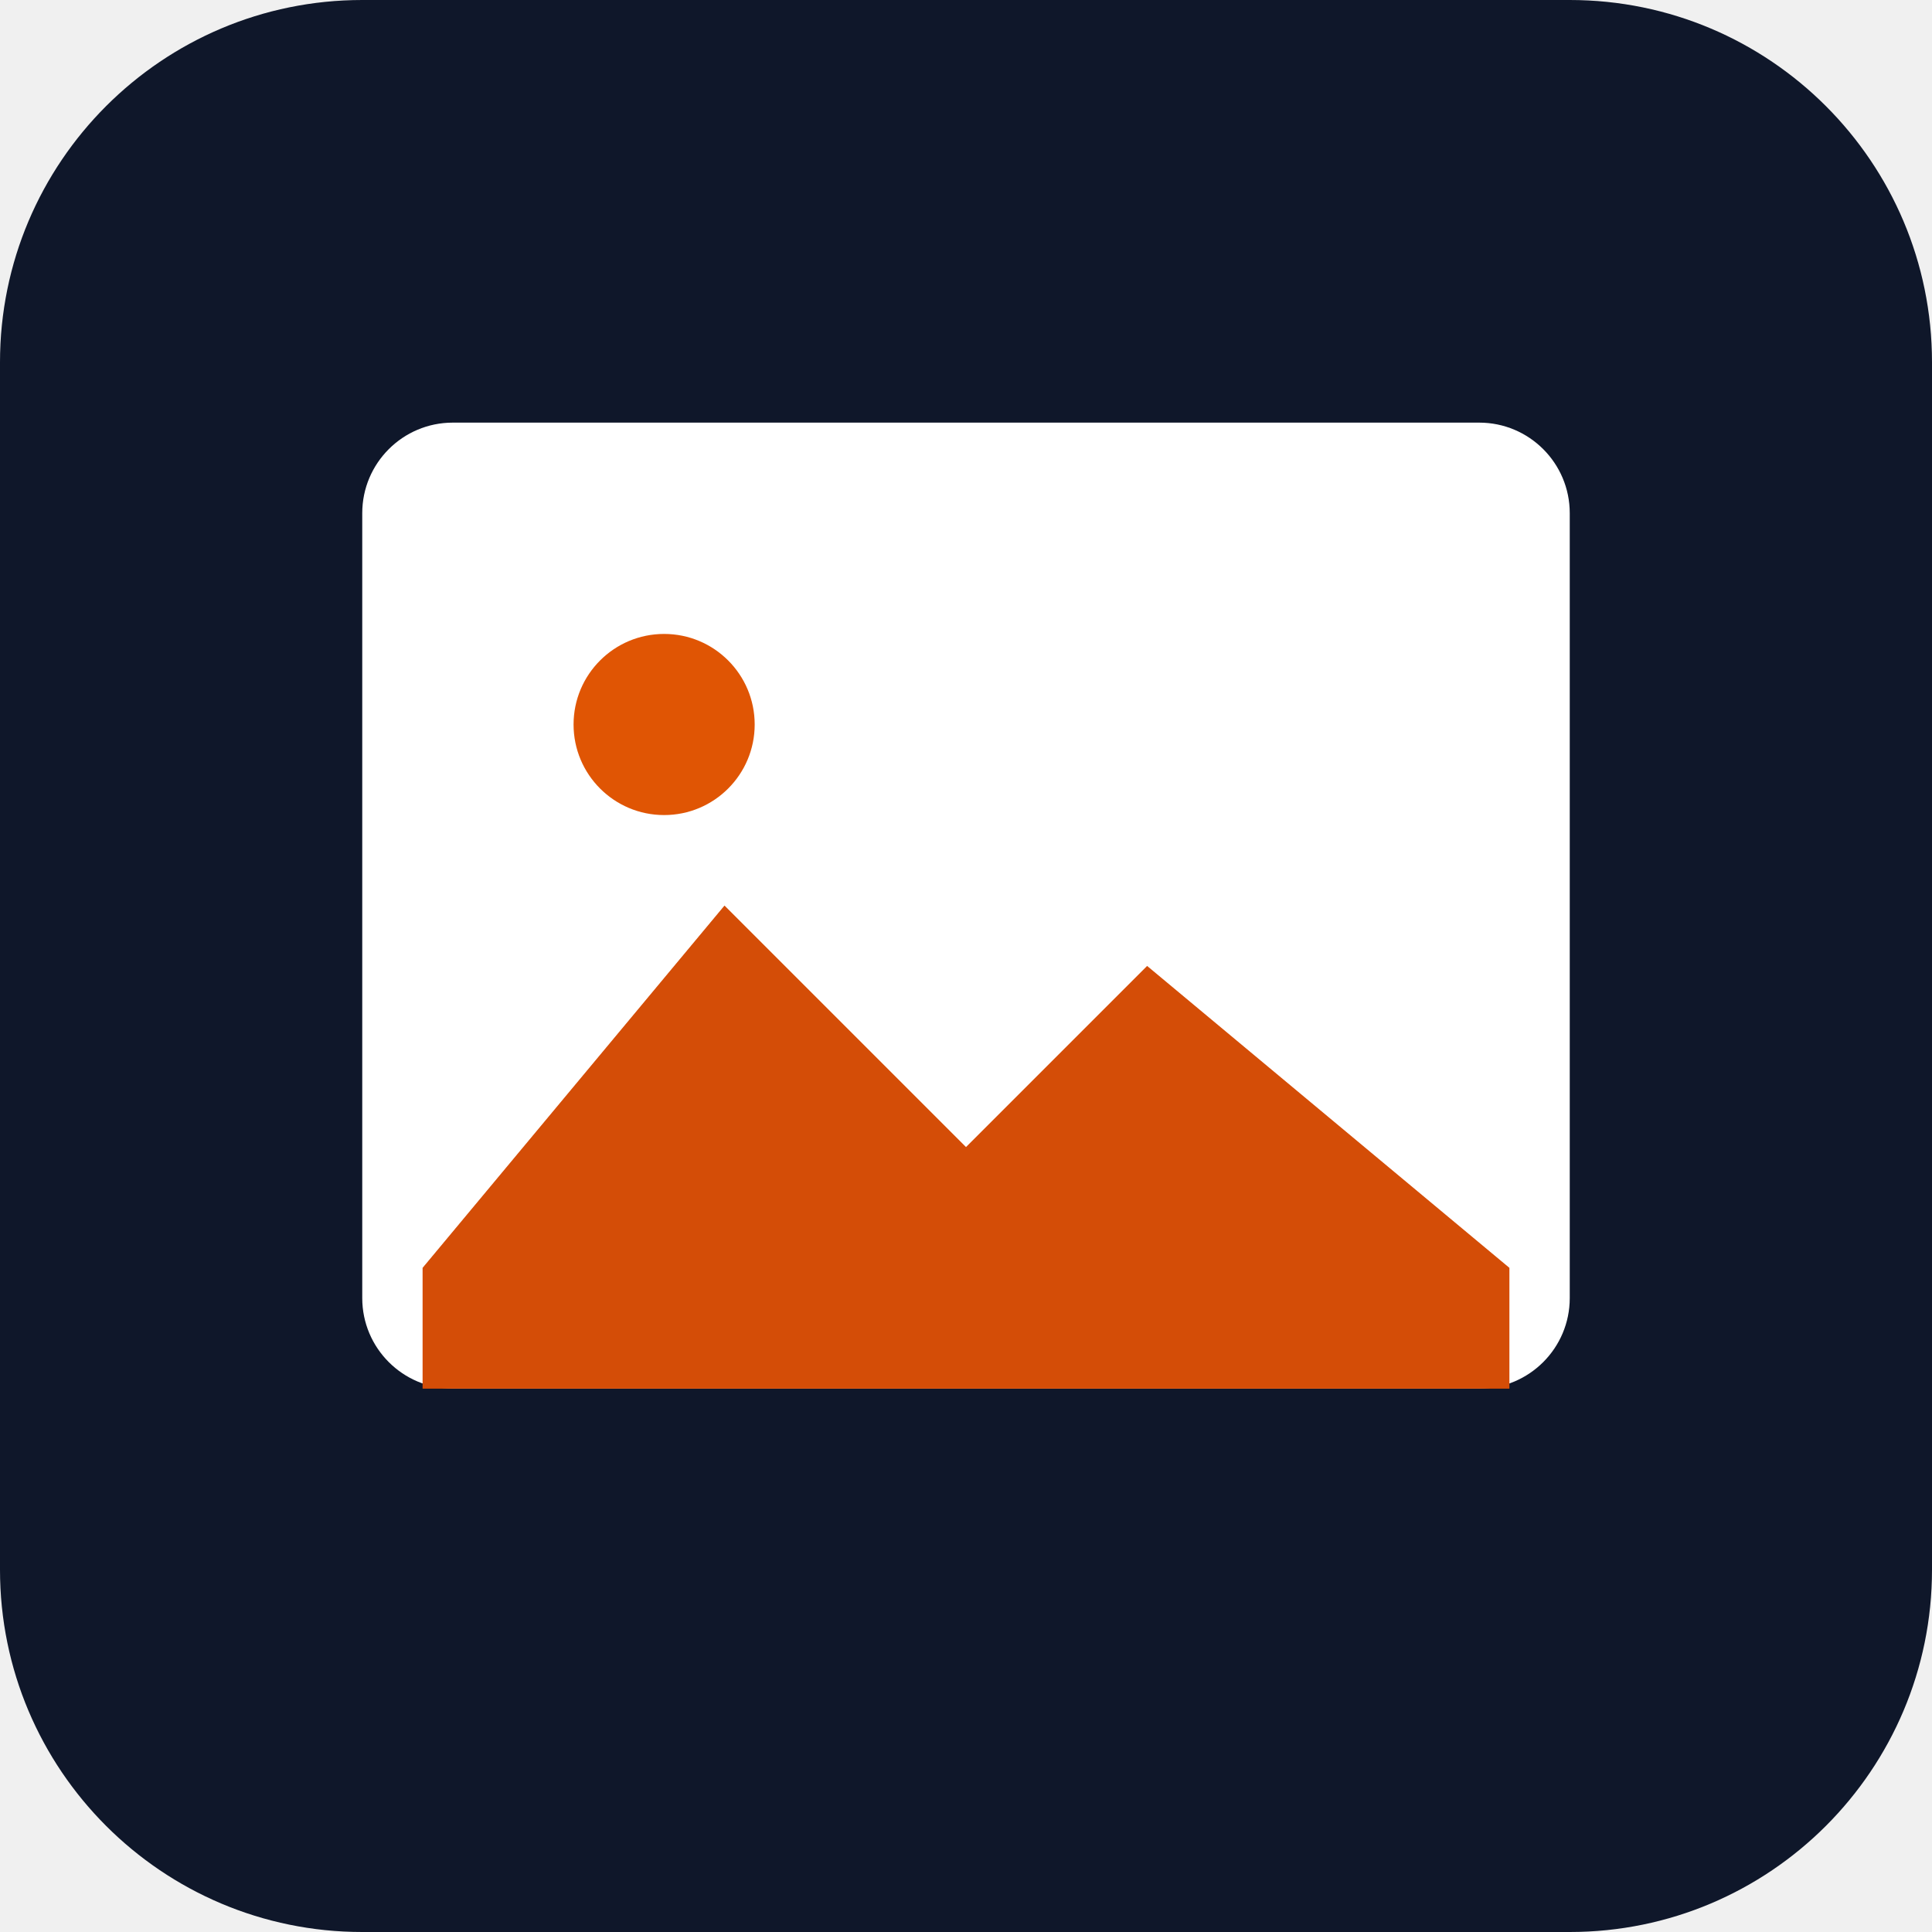
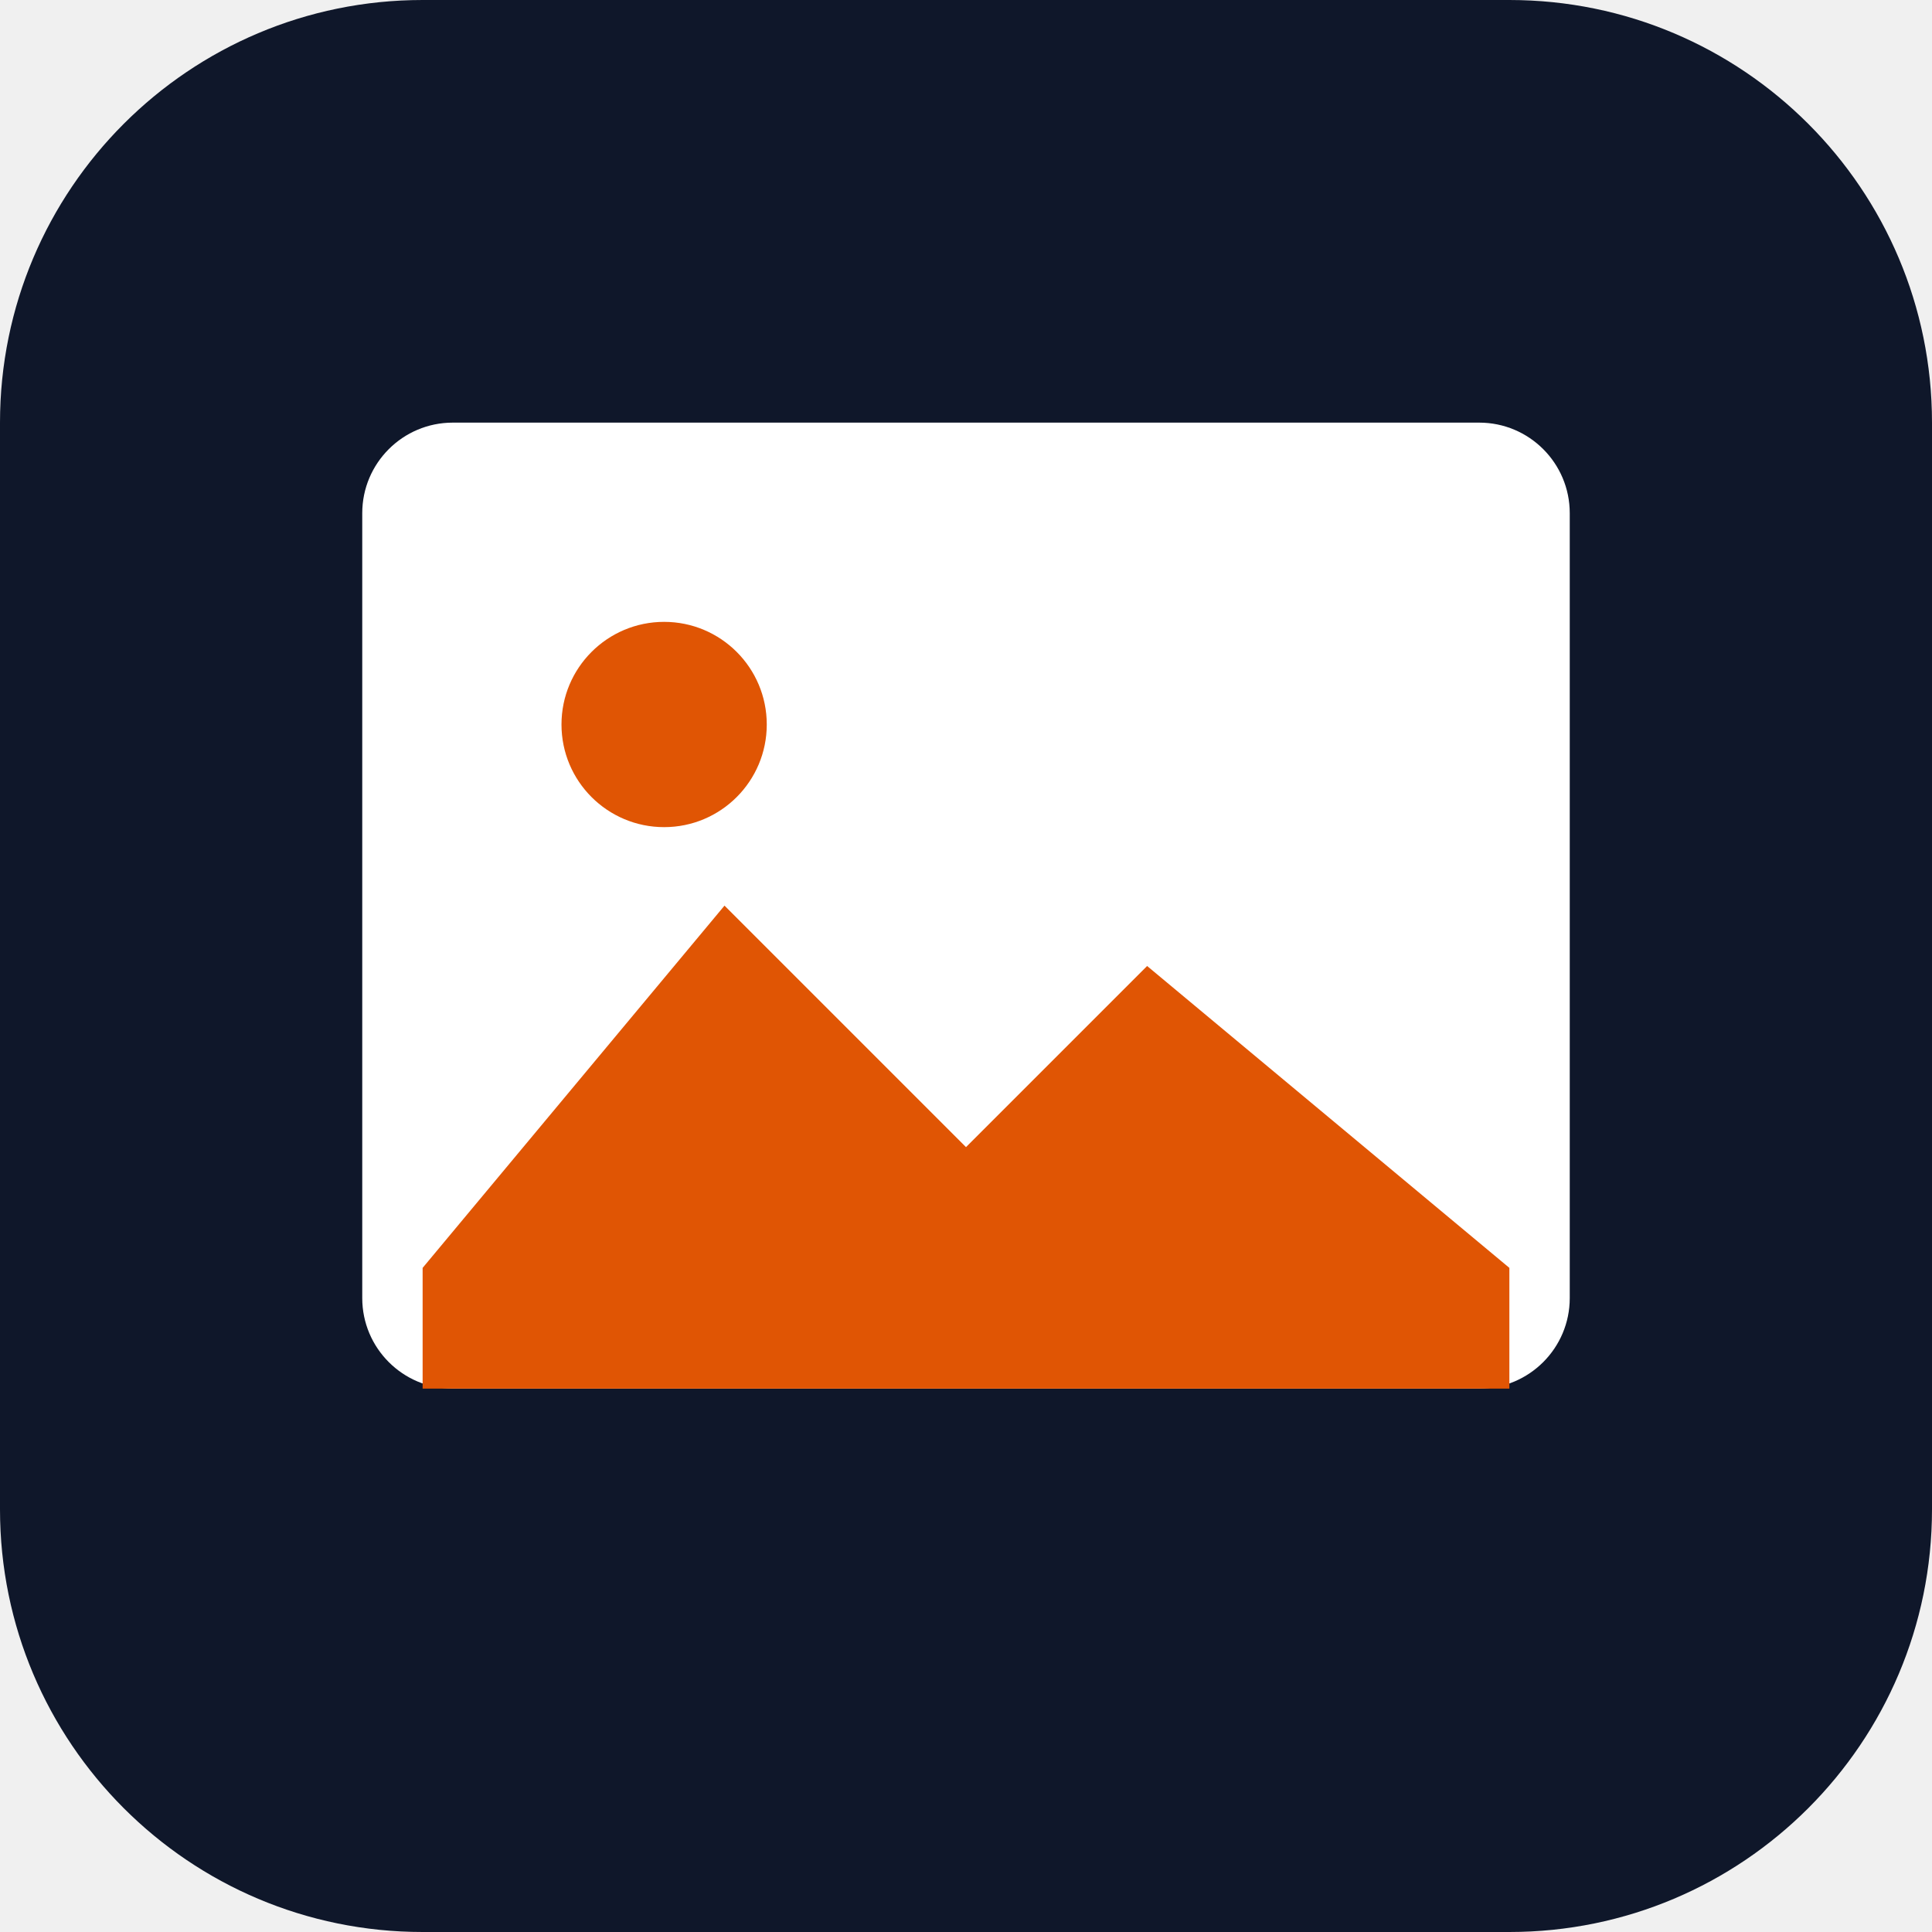
- <svg xmlns="http://www.w3.org/2000/svg" viewBox="0 0 64 64">
-   <rect width="64" height="64" rx="12" fill="#0f172a" />
-   <rect x="12" y="14" width="40" height="32" rx="3" fill="#fff" />
-   <circle cx="22" cy="24" r="3" fill="#e05504" />
+ <svg xmlns="http://www.w3.org/2000/svg" viewBox="0 0 64 64" role="img" aria-label="Universal Images">
+   <rect x="0" y="0" width="64" height="64" rx="14" fill="#0f172a" />
+   <rect x="12" y="14" width="40" height="32" rx="3" fill="#ffffff" />
+   <circle cx="22" cy="24" r="3.4" fill="#e05504" />
  <path d="M14 42l10-12 8 8 6-6 12 10v4H14z" fill="#e05504" />
-   <path d="M14 42l10-12 8 8 6-6 12 10v4H14z" fill="#c2410c" opacity="0.4" />
</svg>
